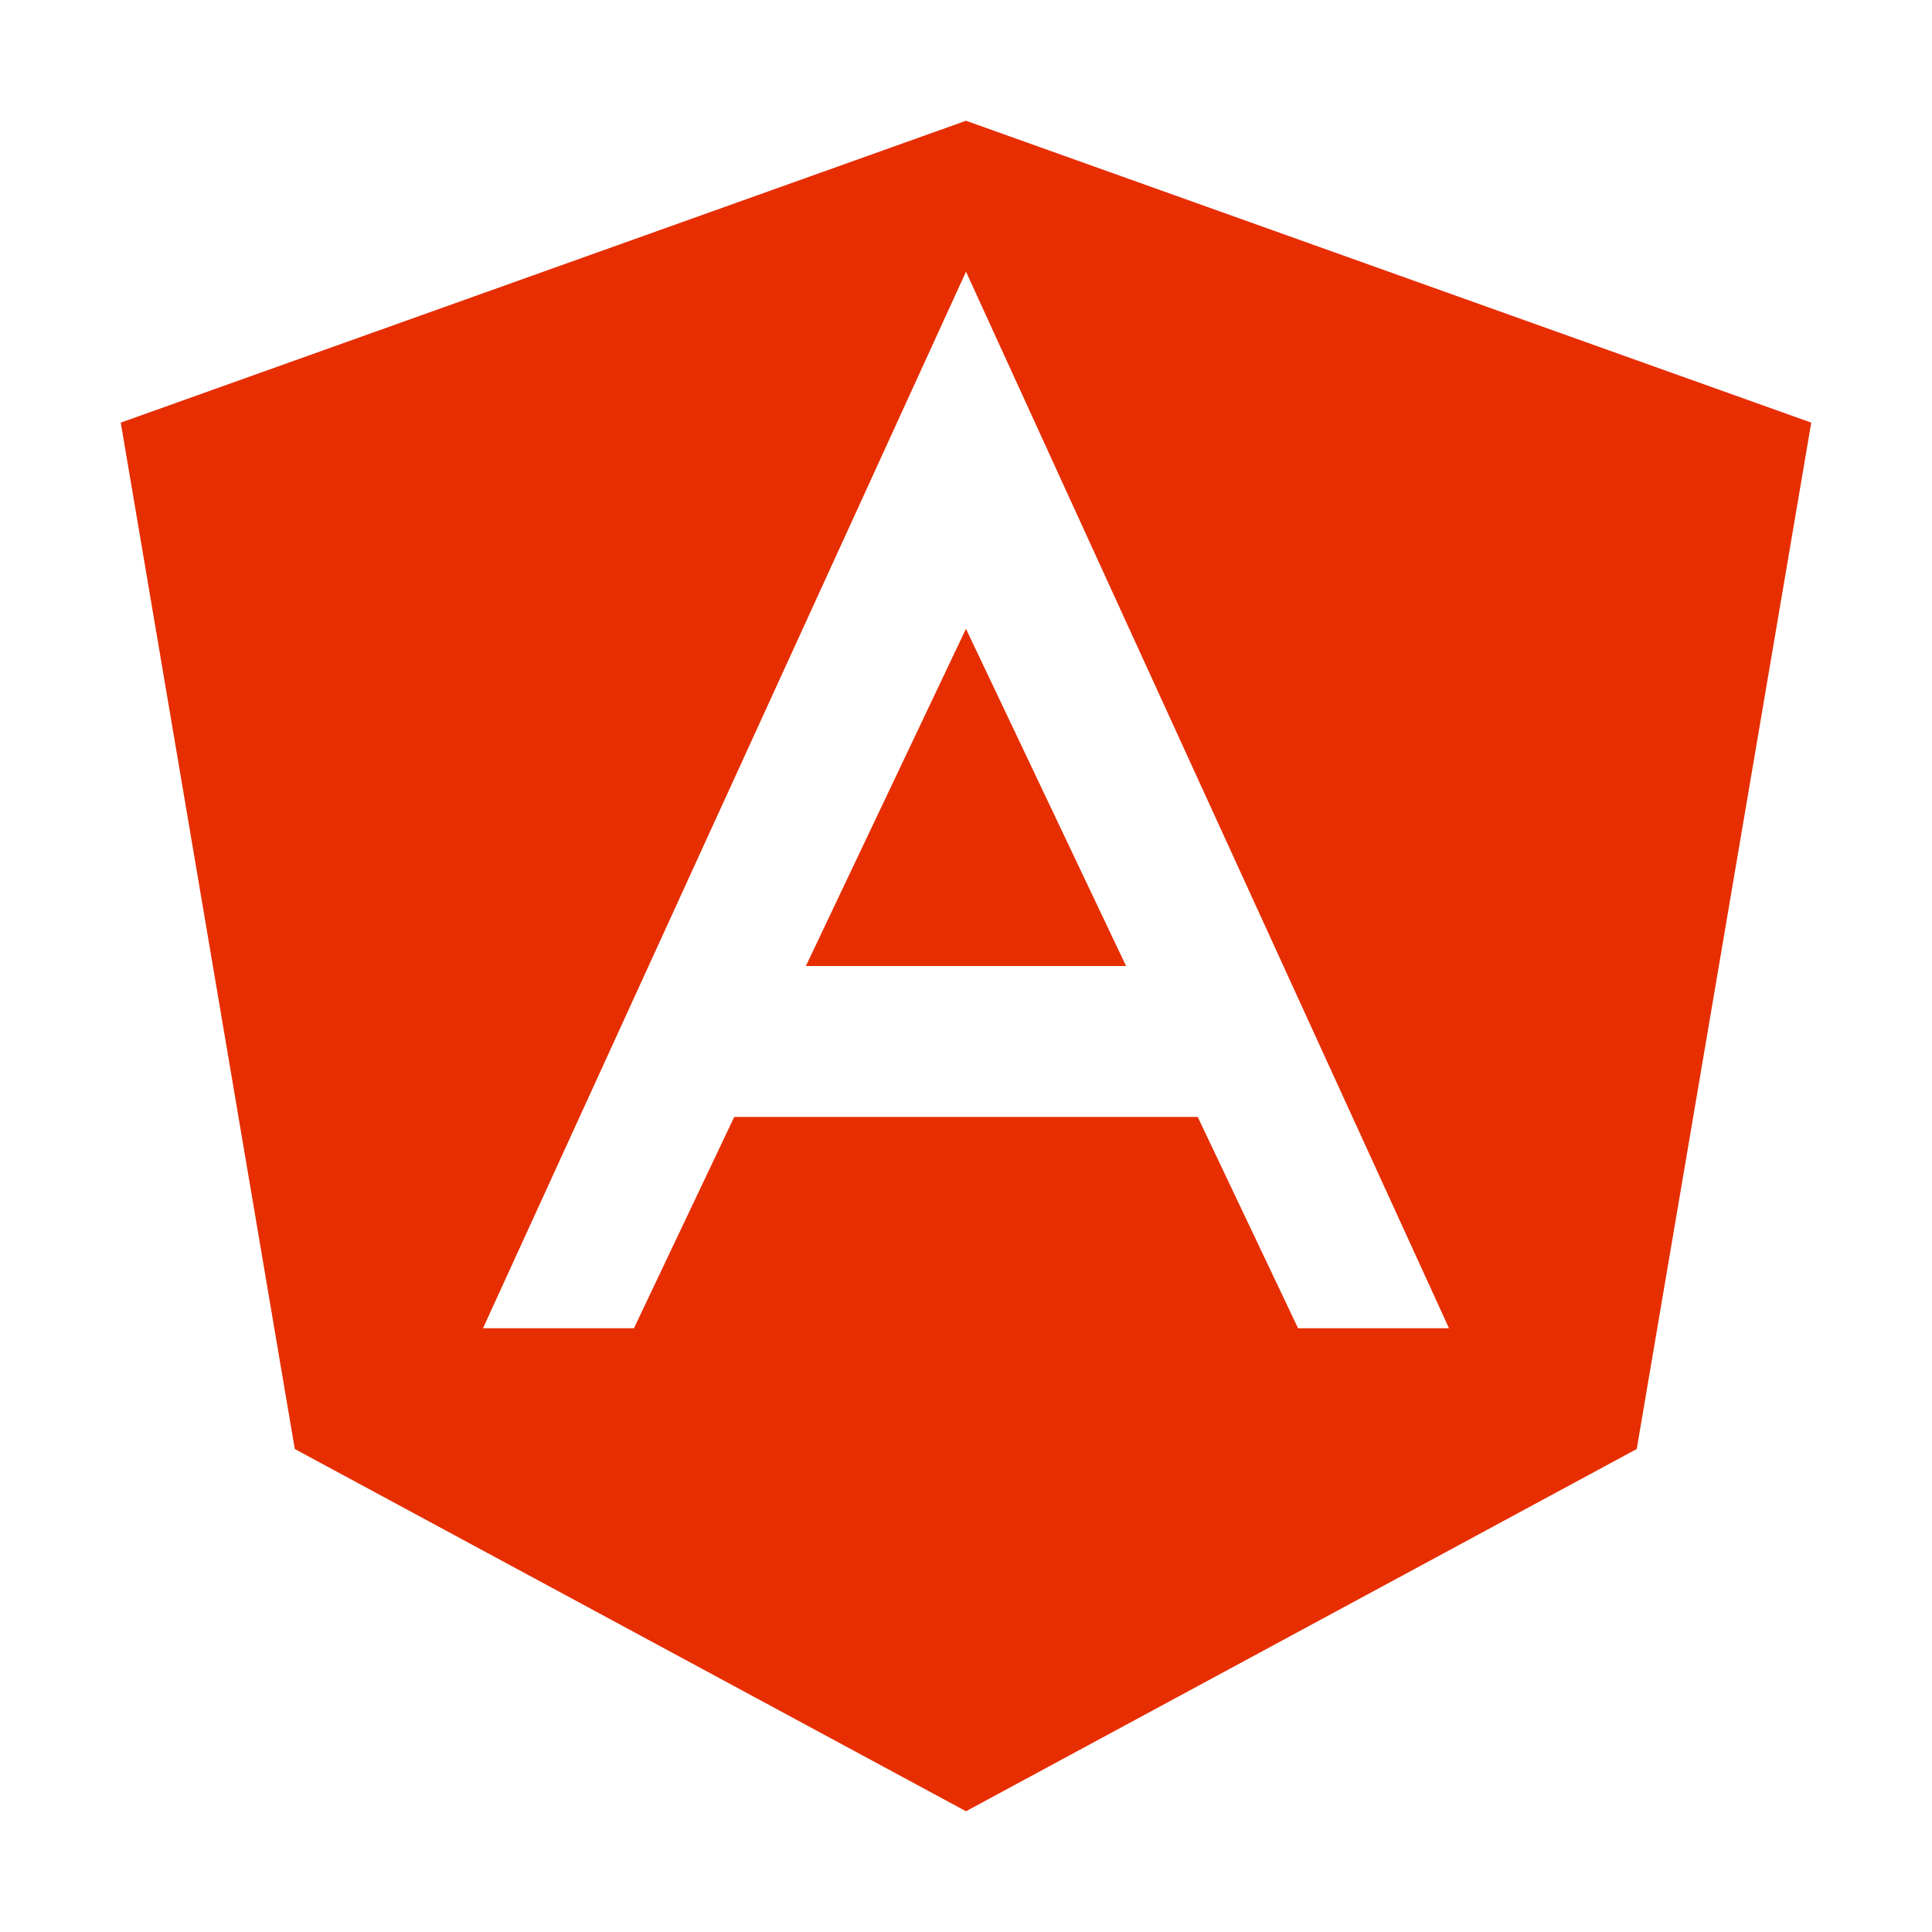
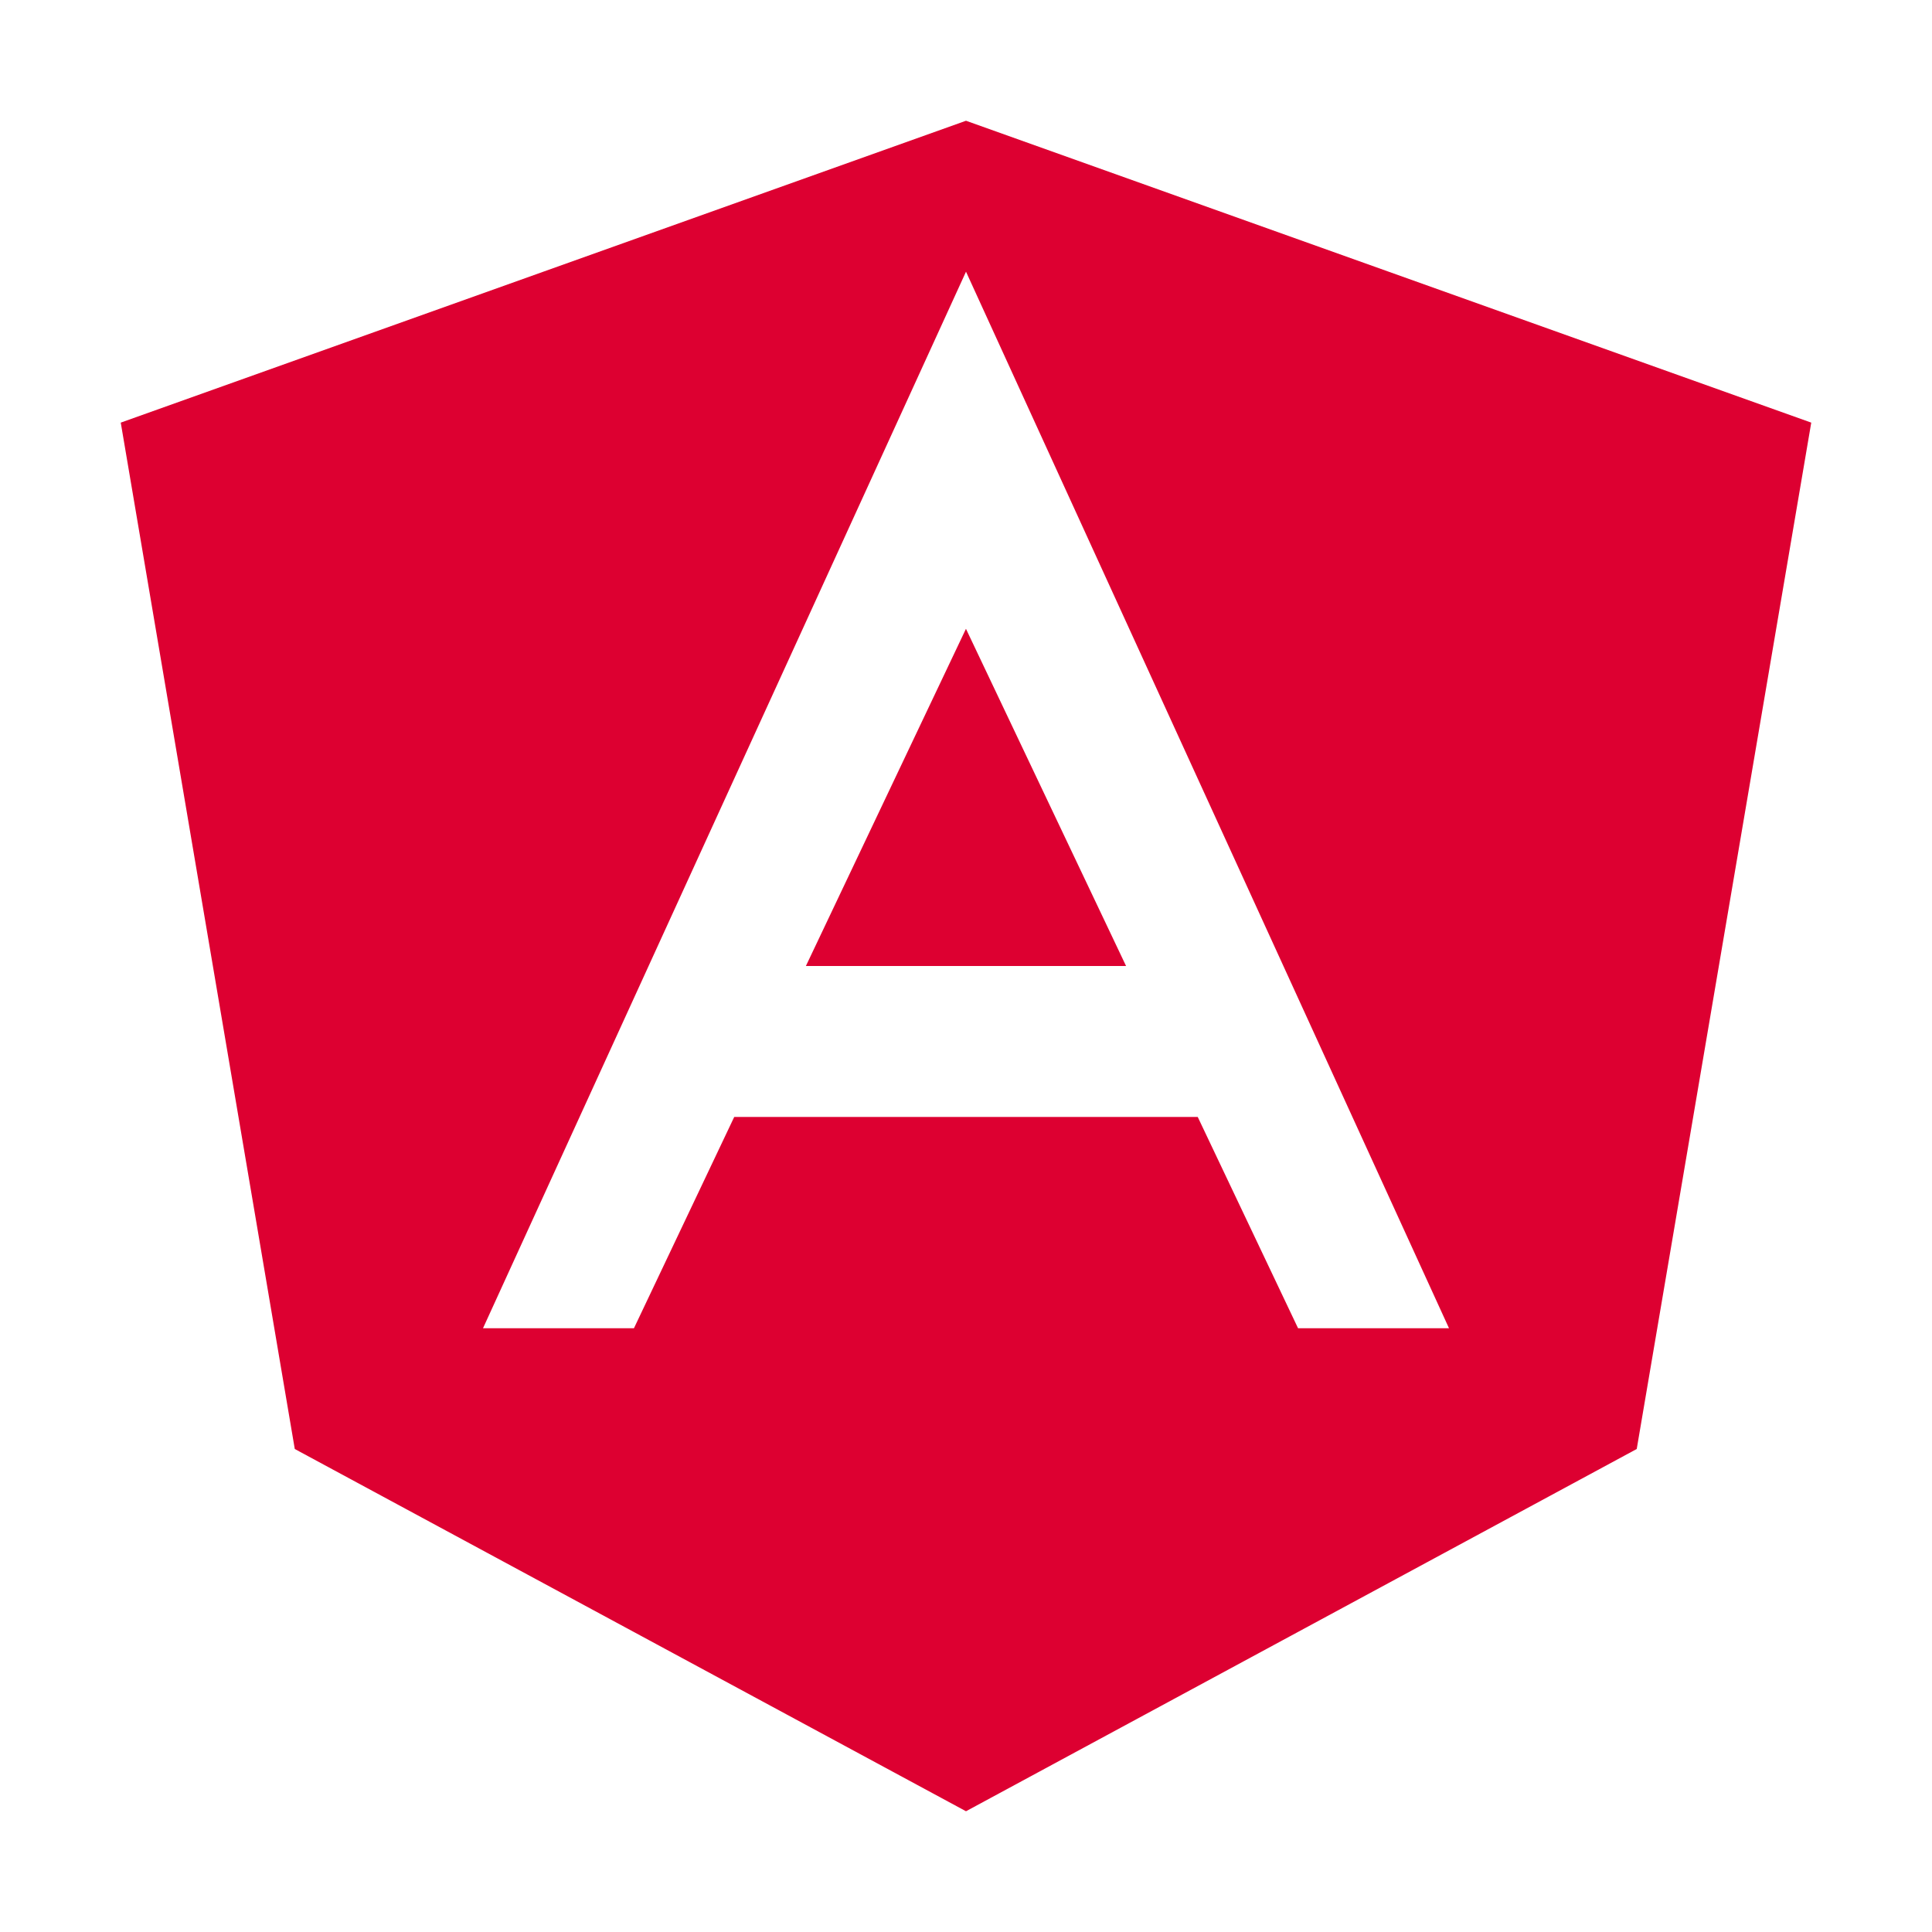
- <svg xmlns="http://www.w3.org/2000/svg" fill="#e62e00" class="ionicon" viewBox="0 0 512 512">
+ <svg xmlns="http://www.w3.org/2000/svg" fill="#DD0031" class="ionicon" viewBox="0 0 512 512">
  <path d="M213.57 256h84.85l-42.43-89.36L213.57 256z" />
  <path d="M256 32L32 112l46.12 272L256 480l177.75-96L480 112zm88 320l-26.59-56H194.58L168 352h-40L256 72l128 280z" />
</svg>
